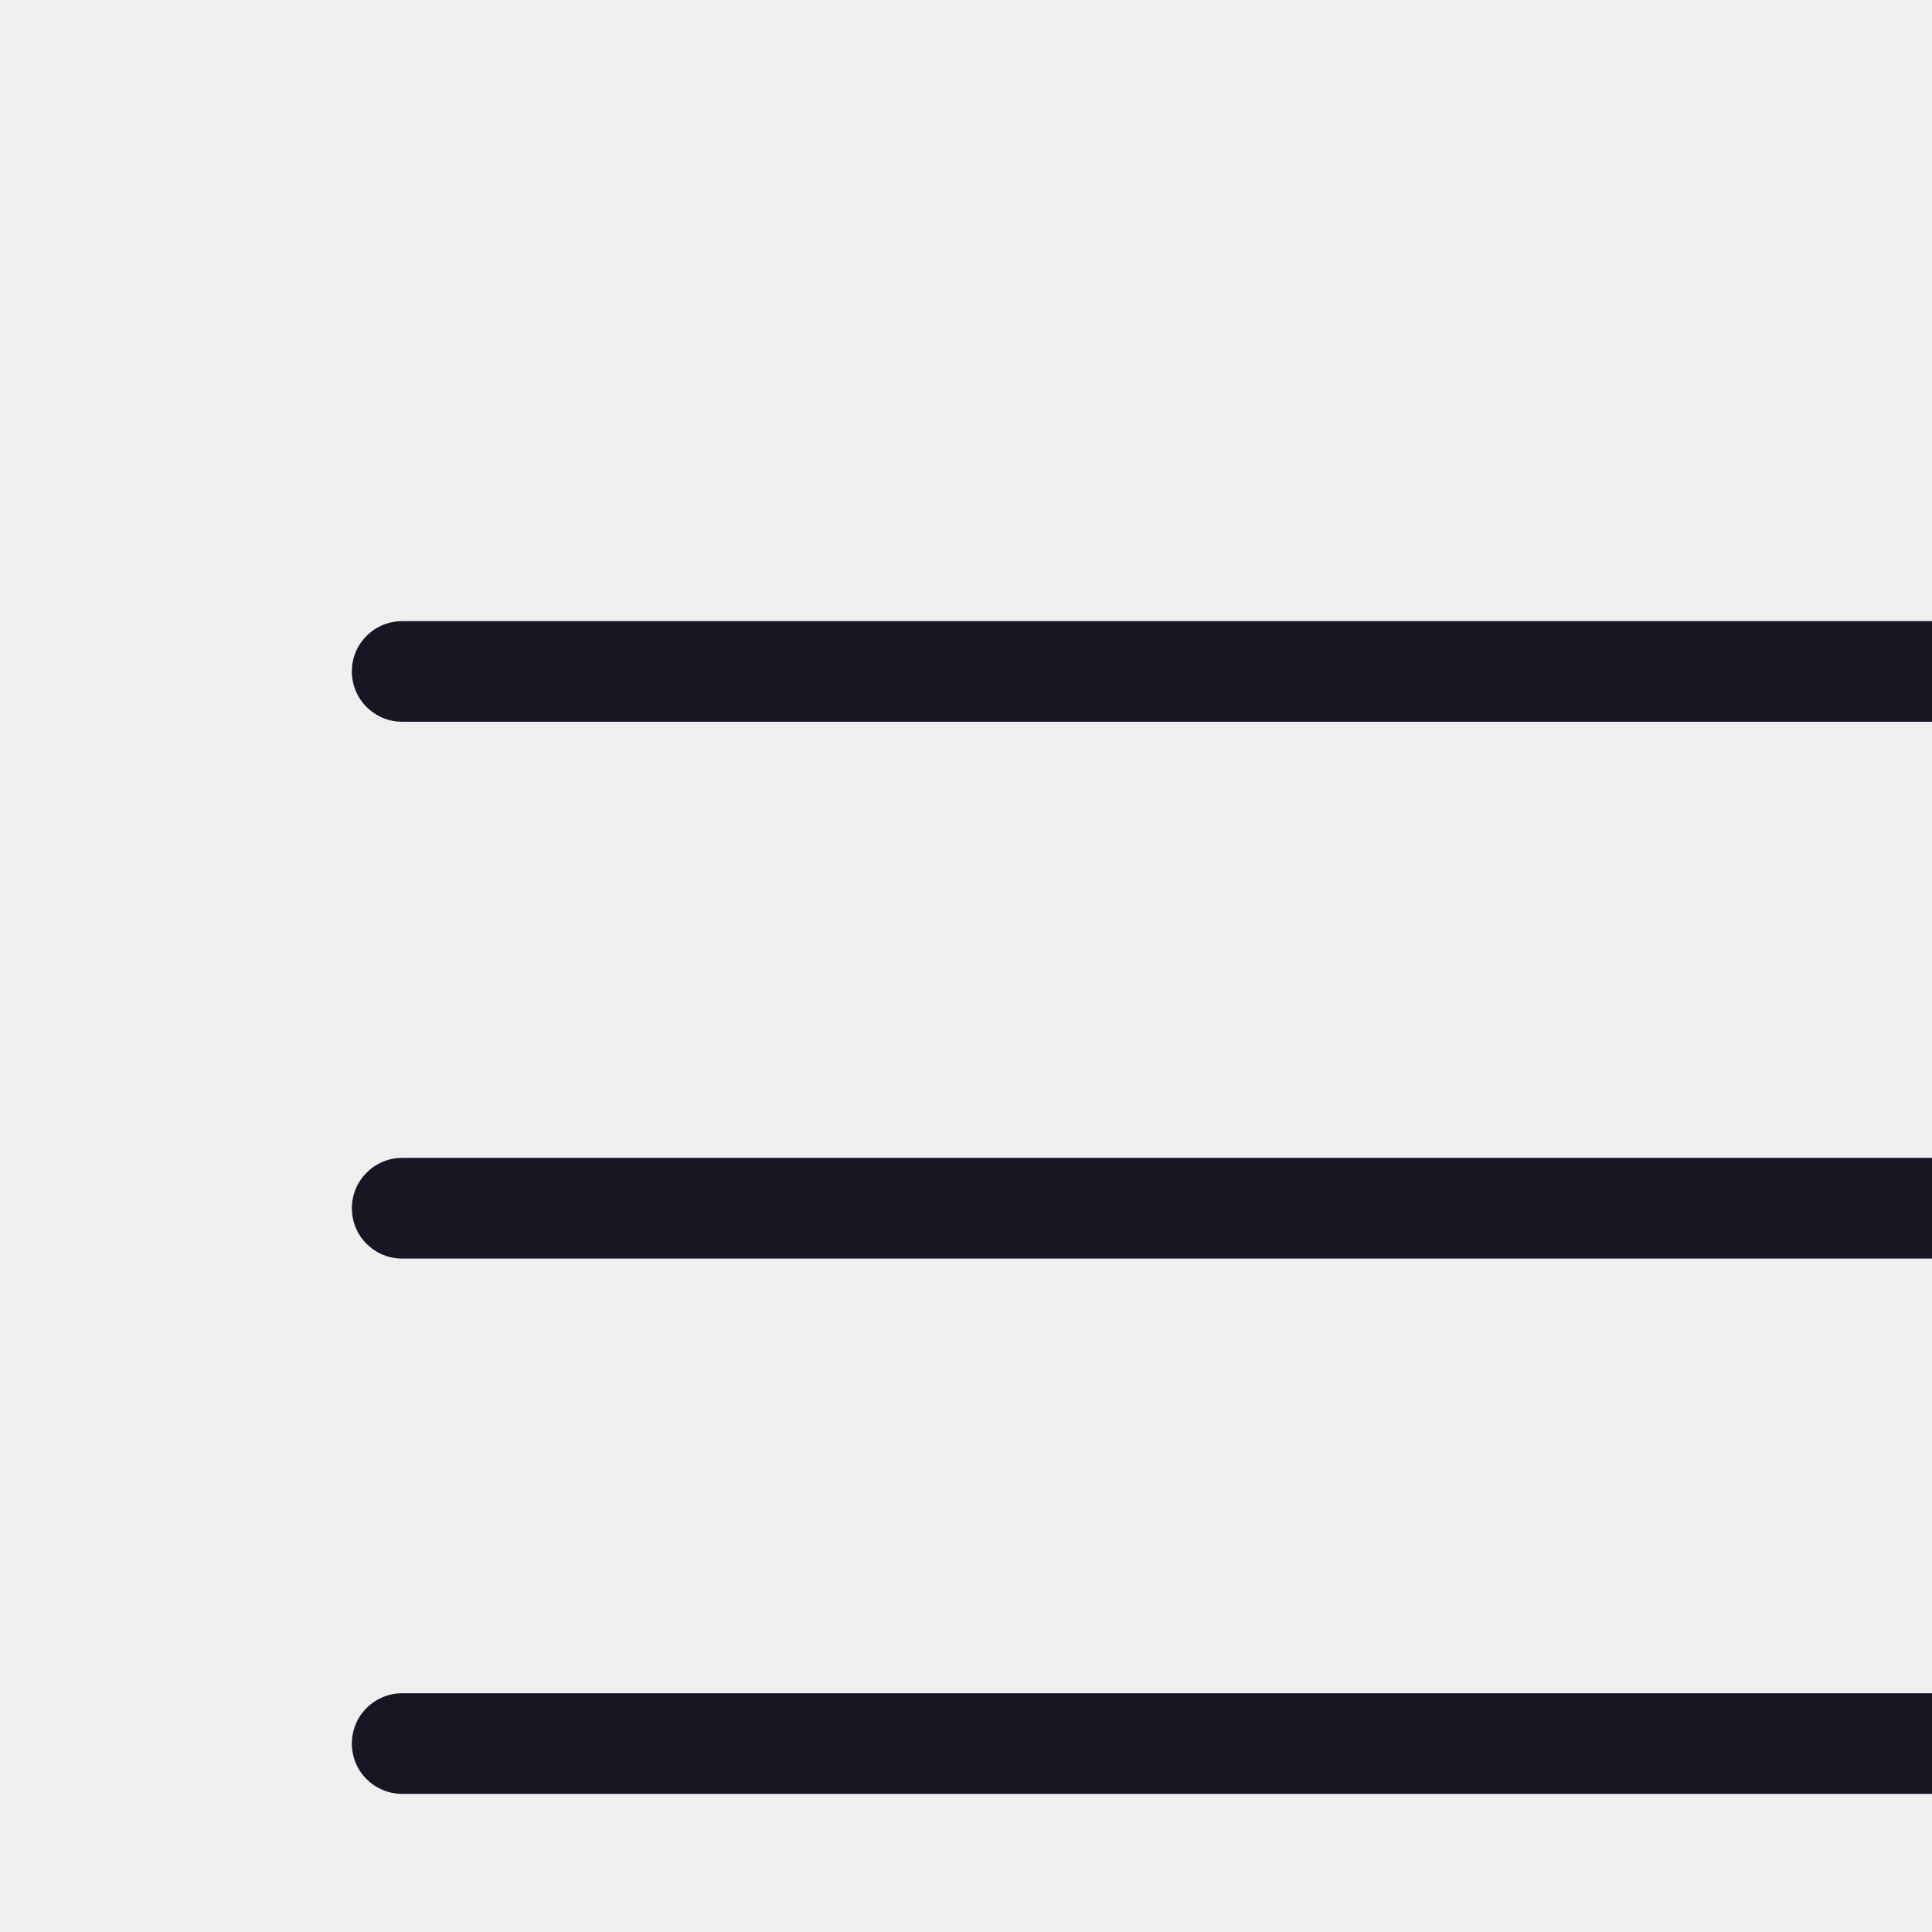
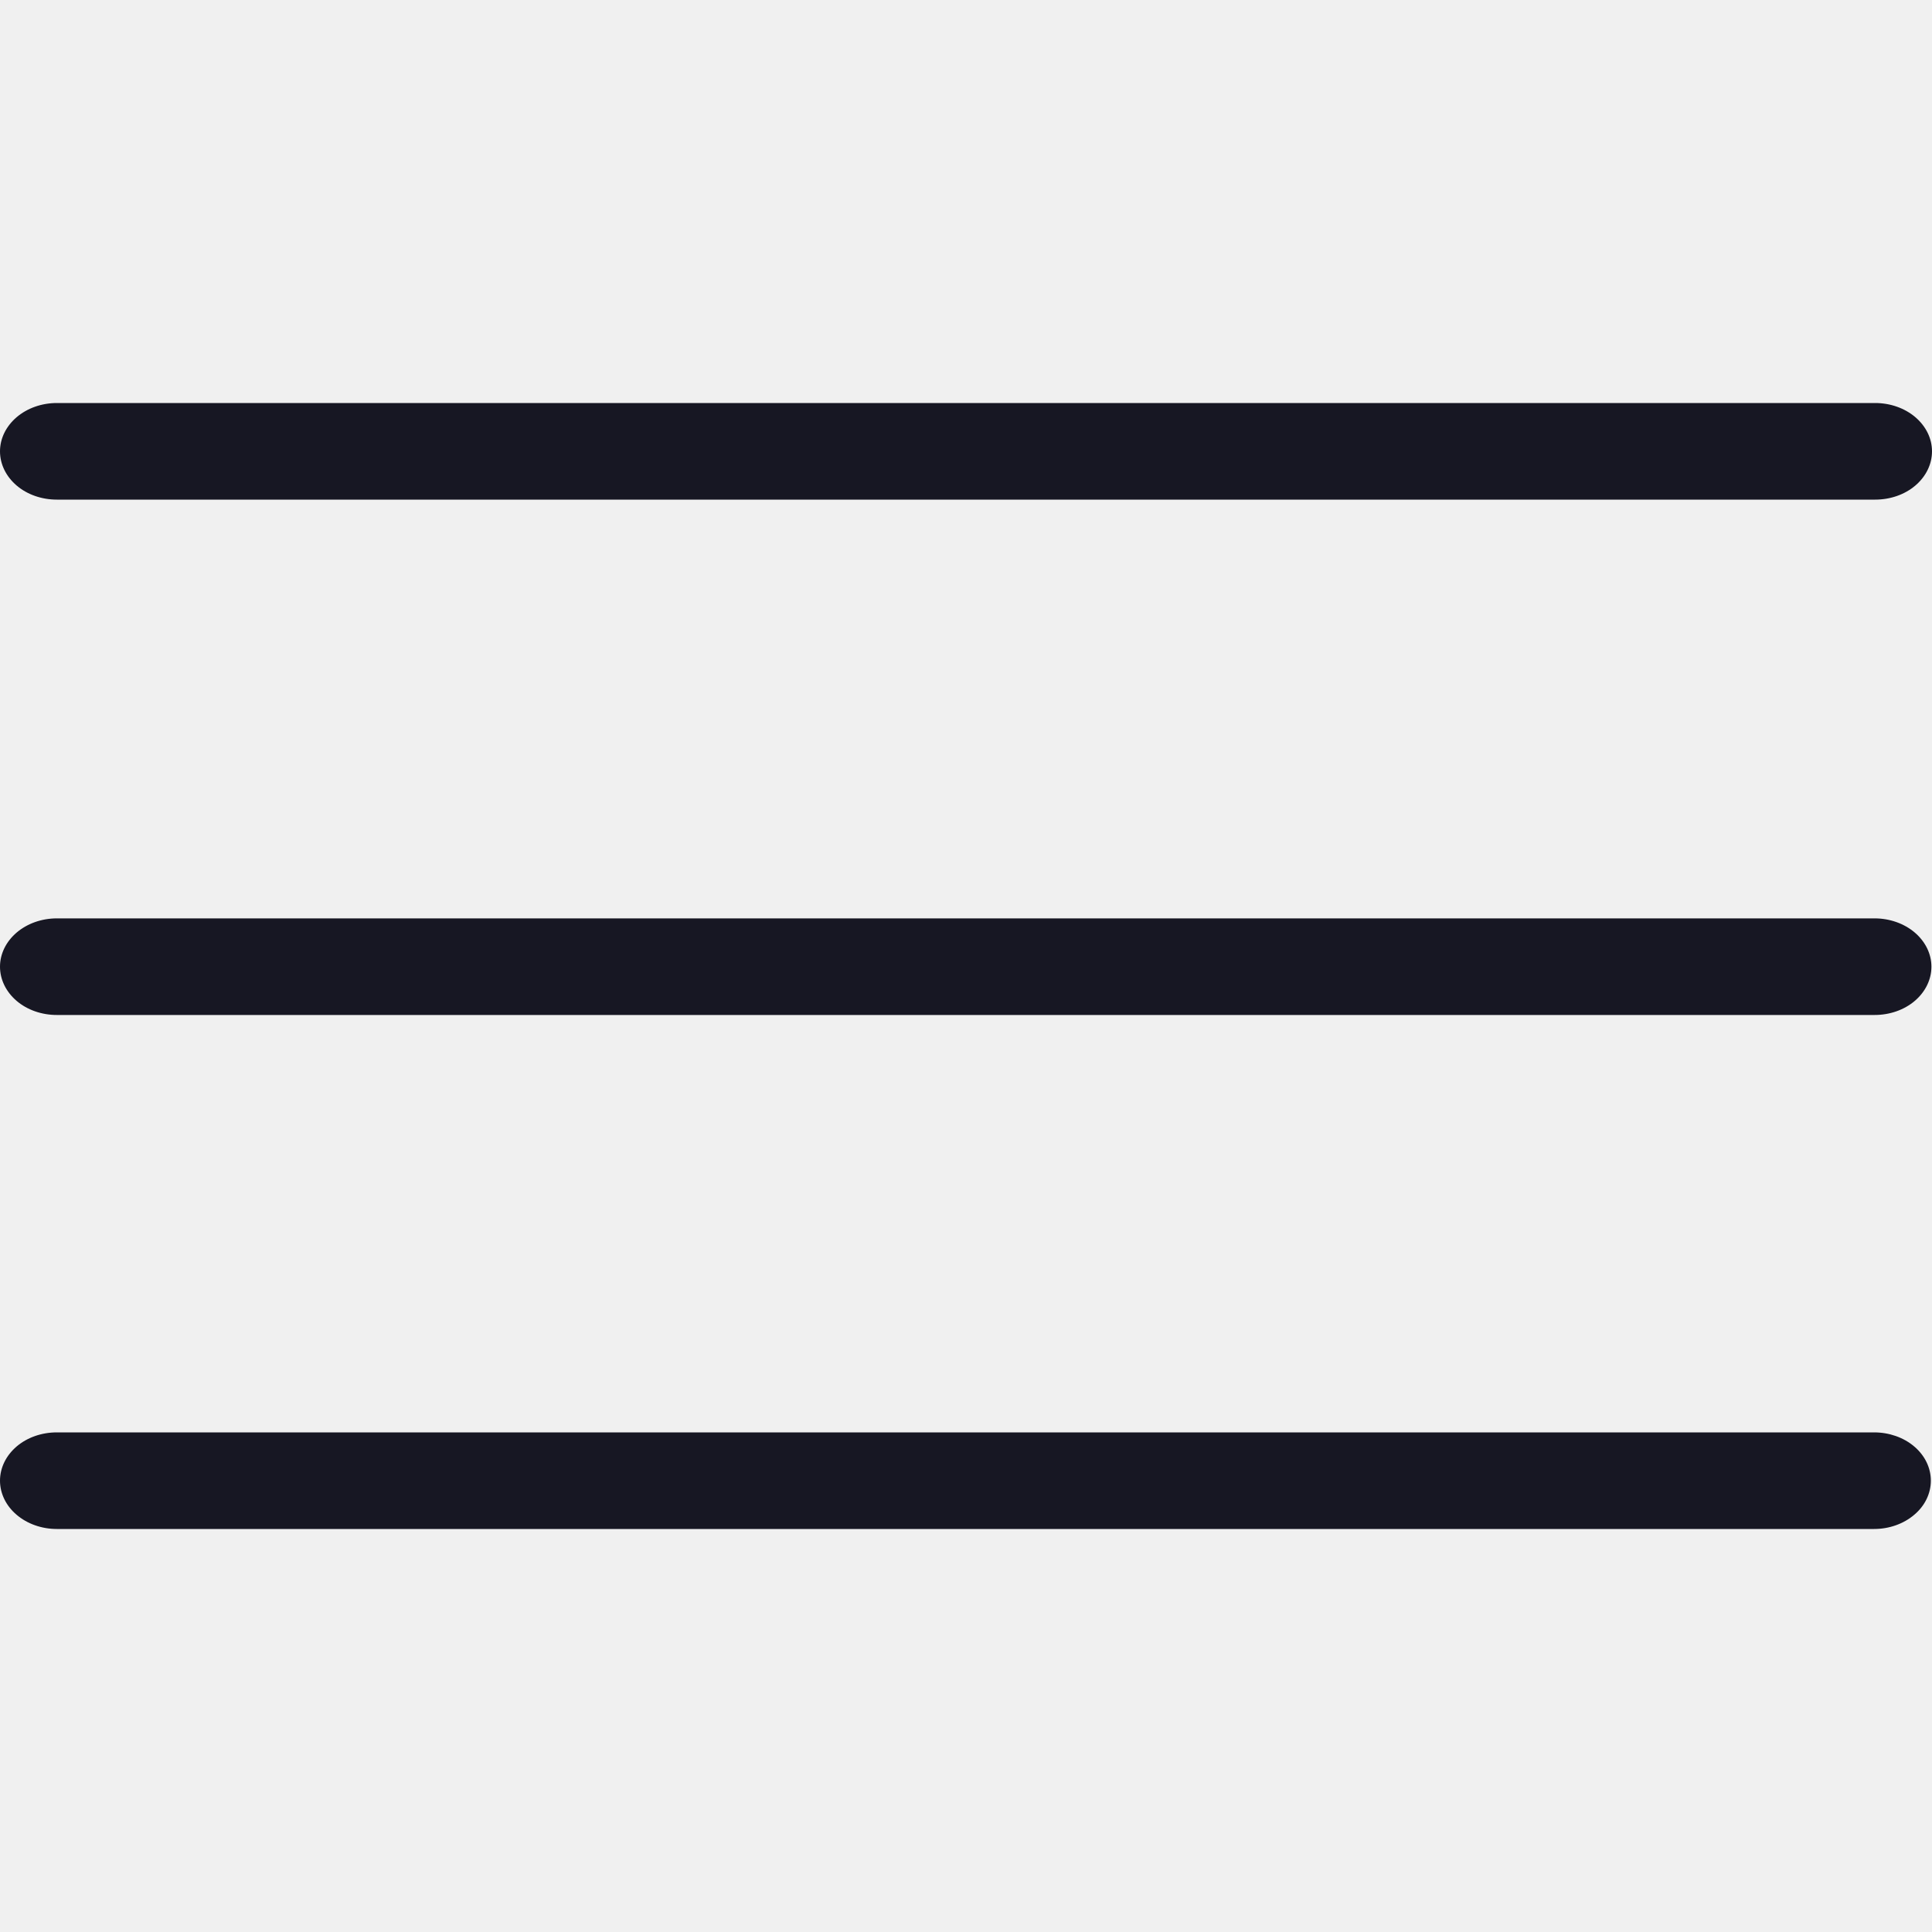
- <svg xmlns="http://www.w3.org/2000/svg" width="16" height="16" viewBox="0 0 16 16" fill="none">
-   <g clip-path="url(#clip0_5313_35065)">
-     <path d="M16.67 5.977H3.33C3.22 5.977 3.114 5.933 3.036 5.855C2.957 5.777 2.914 5.671 2.914 5.56C2.914 5.45 2.957 5.344 3.036 5.266C3.114 5.188 3.22 5.144 3.33 5.144H16.67C16.781 5.144 16.887 5.188 16.965 5.266C17.043 5.344 17.087 5.45 17.087 5.56C17.087 5.671 17.043 5.777 16.965 5.855C16.887 5.933 16.781 5.977 16.67 5.977Z" fill="#171723" />
-     <path d="M16.662 14.856H3.33C3.22 14.856 3.114 14.812 3.036 14.734C2.957 14.656 2.914 14.55 2.914 14.44C2.914 14.329 2.957 14.223 3.036 14.145C3.114 14.067 3.22 14.023 3.33 14.023H16.662C16.773 14.023 16.878 14.067 16.957 14.145C17.035 14.223 17.079 14.329 17.079 14.44C17.079 14.55 17.035 14.656 16.957 14.734C16.878 14.812 16.773 14.856 16.662 14.856Z" fill="#171723" />
-     <path d="M16.666 10.423H3.33C3.22 10.423 3.114 10.379 3.036 10.301C2.957 10.223 2.914 10.117 2.914 10.006C2.914 9.896 2.957 9.79 3.036 9.712C3.114 9.633 3.22 9.589 3.33 9.589H16.666C16.776 9.589 16.883 9.633 16.961 9.712C17.039 9.79 17.083 9.896 17.083 10.006C17.083 10.117 17.039 10.223 16.961 10.301C16.883 10.379 16.776 10.423 16.666 10.423Z" fill="#171723" />
-   </g>
-   <defs>
-     <clipPath id="clip0_5313_35065">
-       <rect width="16" height="16" fill="white" />
-     </clipPath>
-   </defs>
+ <svg xmlns="http://www.w3.org/2000/svg" width="20" height="20" viewBox="0 0 20 20" fill="none">
+   <path d="M19.412 5.172H0.588C0.432 5.172 0.282 5.12 0.172 5.026C0.062 4.932 0 4.805 0 4.672C0 4.54 0.062 4.413 0.172 4.319C0.282 4.225 0.432 4.172 0.588 4.172H19.412C19.568 4.172 19.718 4.225 19.828 4.319C19.938 4.413 20 4.54 20 4.672C20 4.805 19.938 4.932 19.828 5.026C19.718 5.12 19.568 5.172 19.412 5.172Z" fill="#171723" />
+   <path d="M19.401 15.828H0.588C0.432 15.828 0.282 15.775 0.172 15.681C0.062 15.588 0 15.46 0 15.328C0 15.195 0.062 15.068 0.172 14.974C0.282 14.88 0.432 14.828 0.588 14.828H19.401C19.556 14.828 19.706 14.88 19.816 14.974C19.927 15.068 19.988 15.195 19.988 15.328C19.988 15.46 19.927 15.588 19.816 15.681C19.706 15.775 19.556 15.828 19.401 15.828Z" fill="#171723" />
+   <path d="M19.406 10.507H0.588C0.432 10.507 0.282 10.455 0.172 10.361C0.062 10.267 0 10.14 0 10.007C0 9.875 0.062 9.748 0.172 9.654C0.282 9.56 0.432 9.507 0.588 9.507H19.406C19.562 9.507 19.712 9.56 19.822 9.654C19.932 9.748 19.994 9.875 19.994 10.007C19.994 10.14 19.932 10.267 19.822 10.361C19.712 10.455 19.562 10.507 19.406 10.507Z" fill="#171723" />
</svg>
